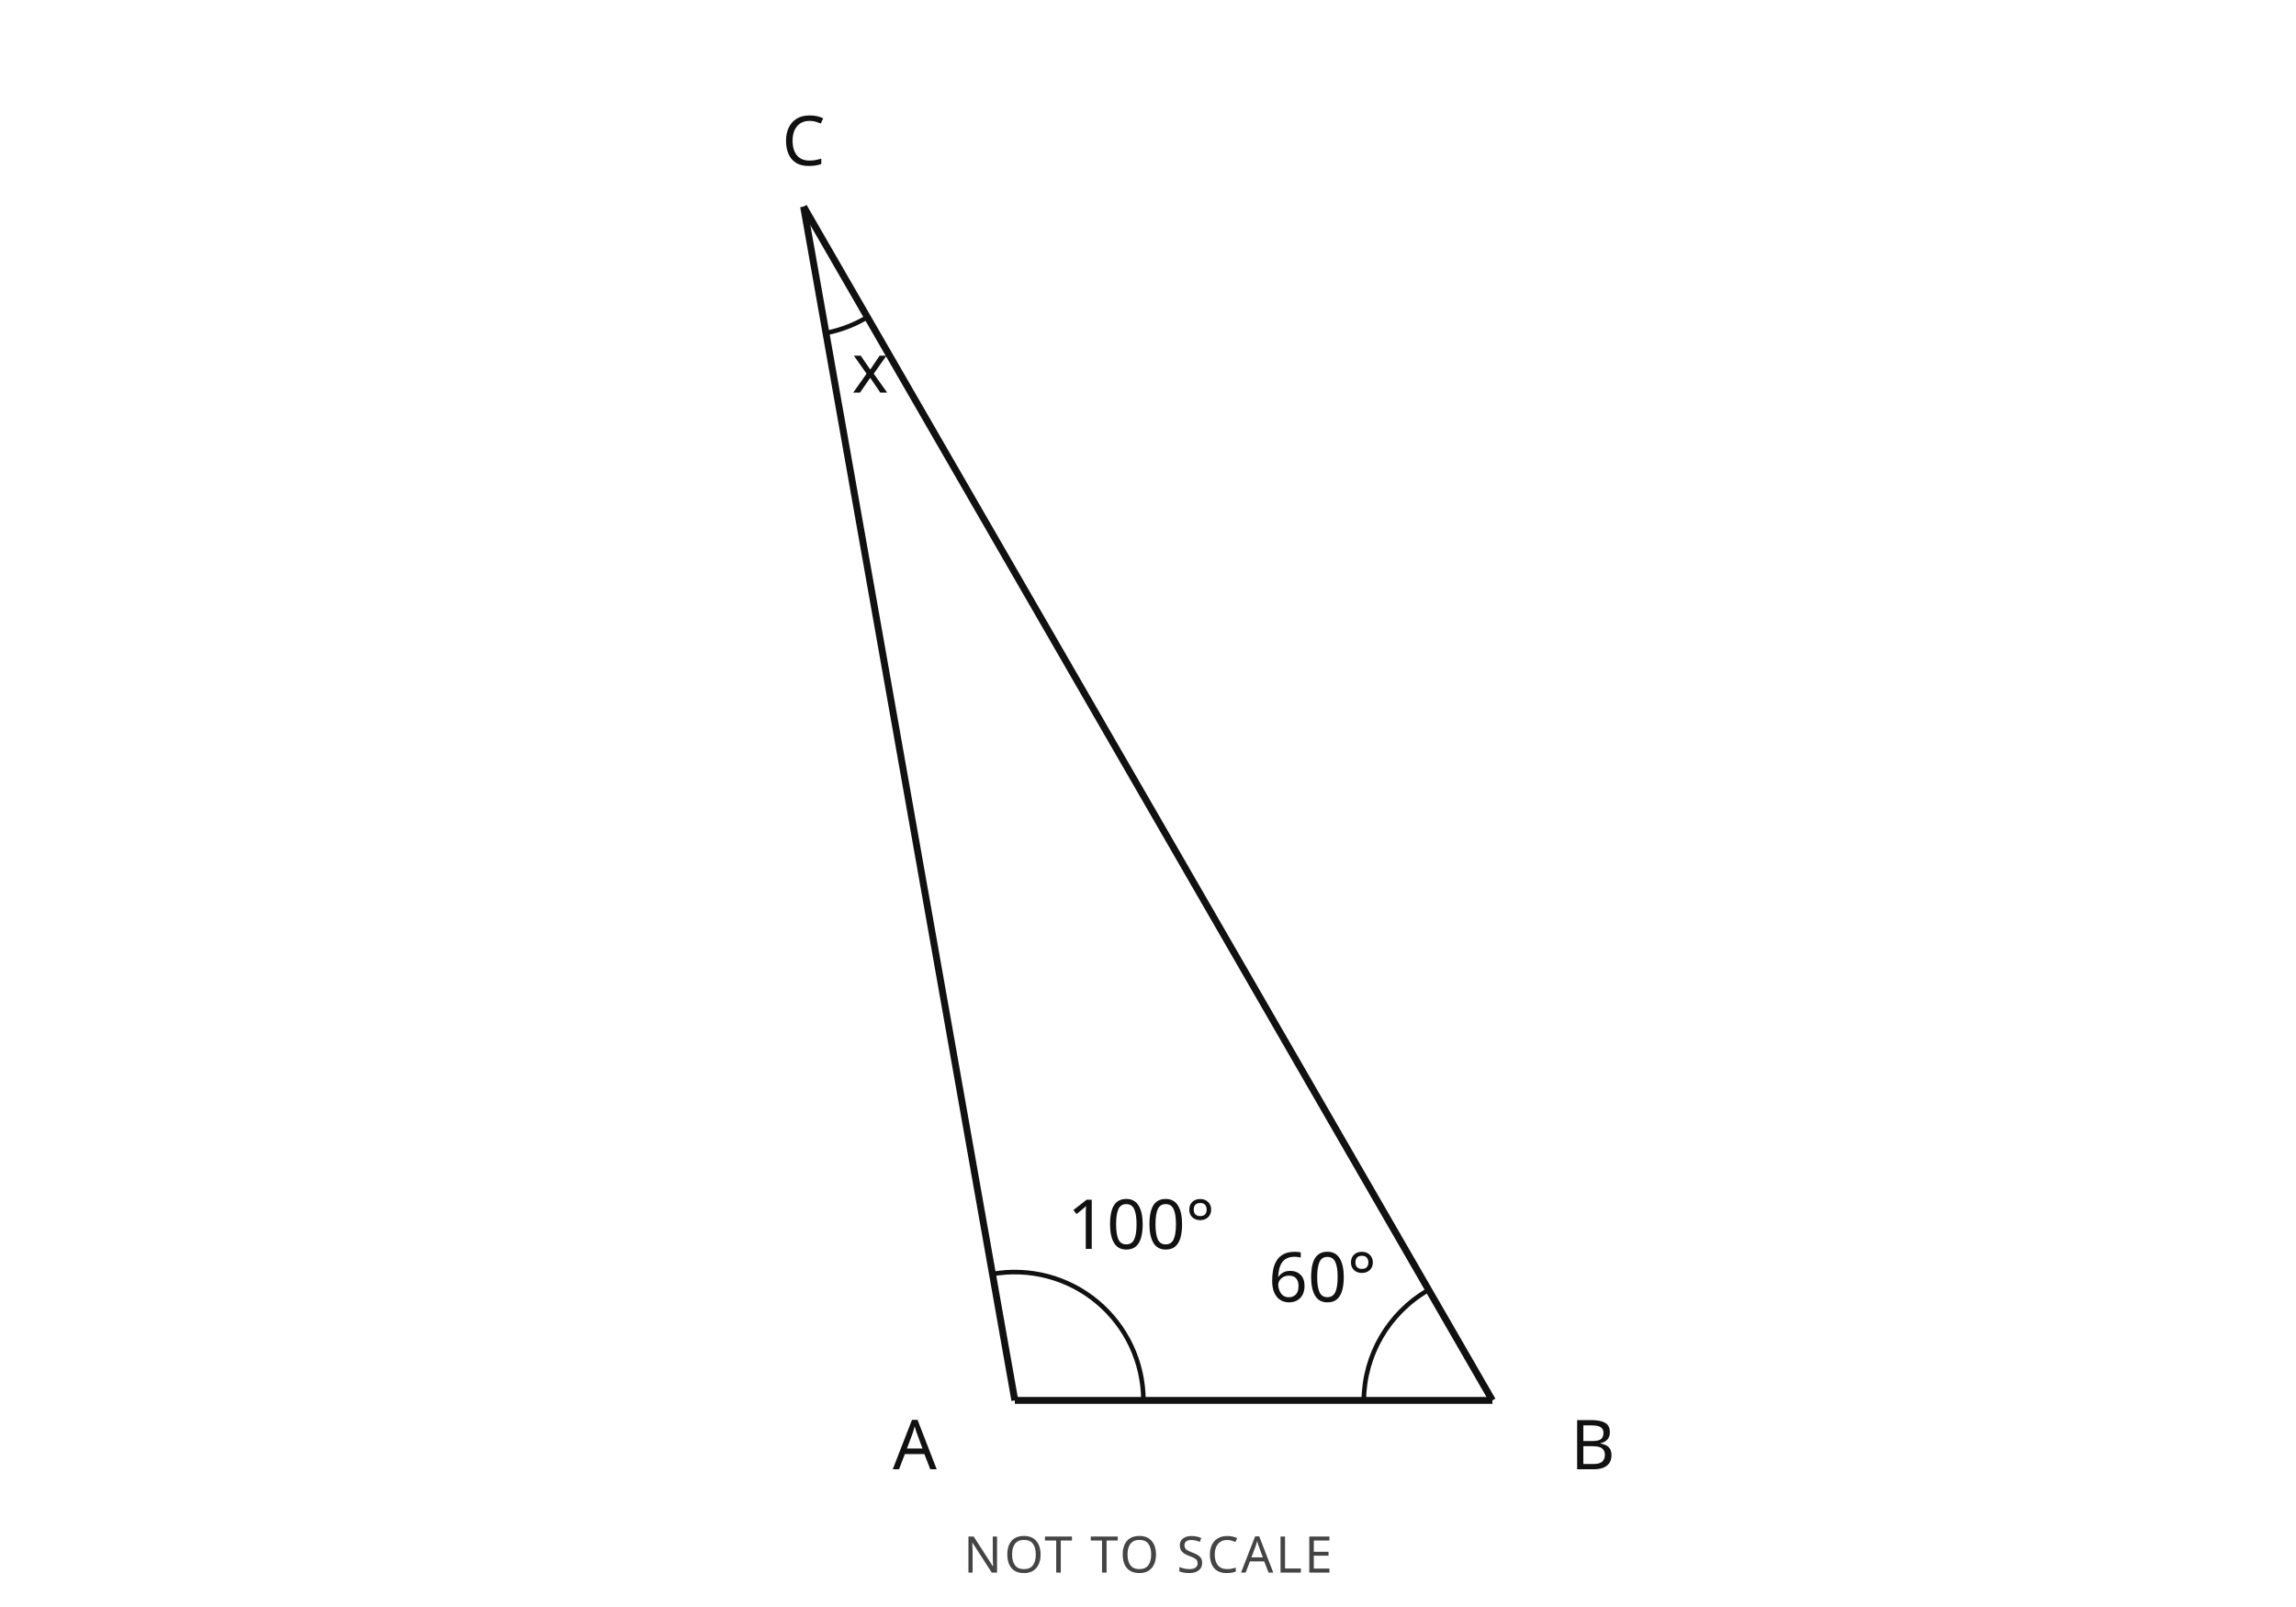
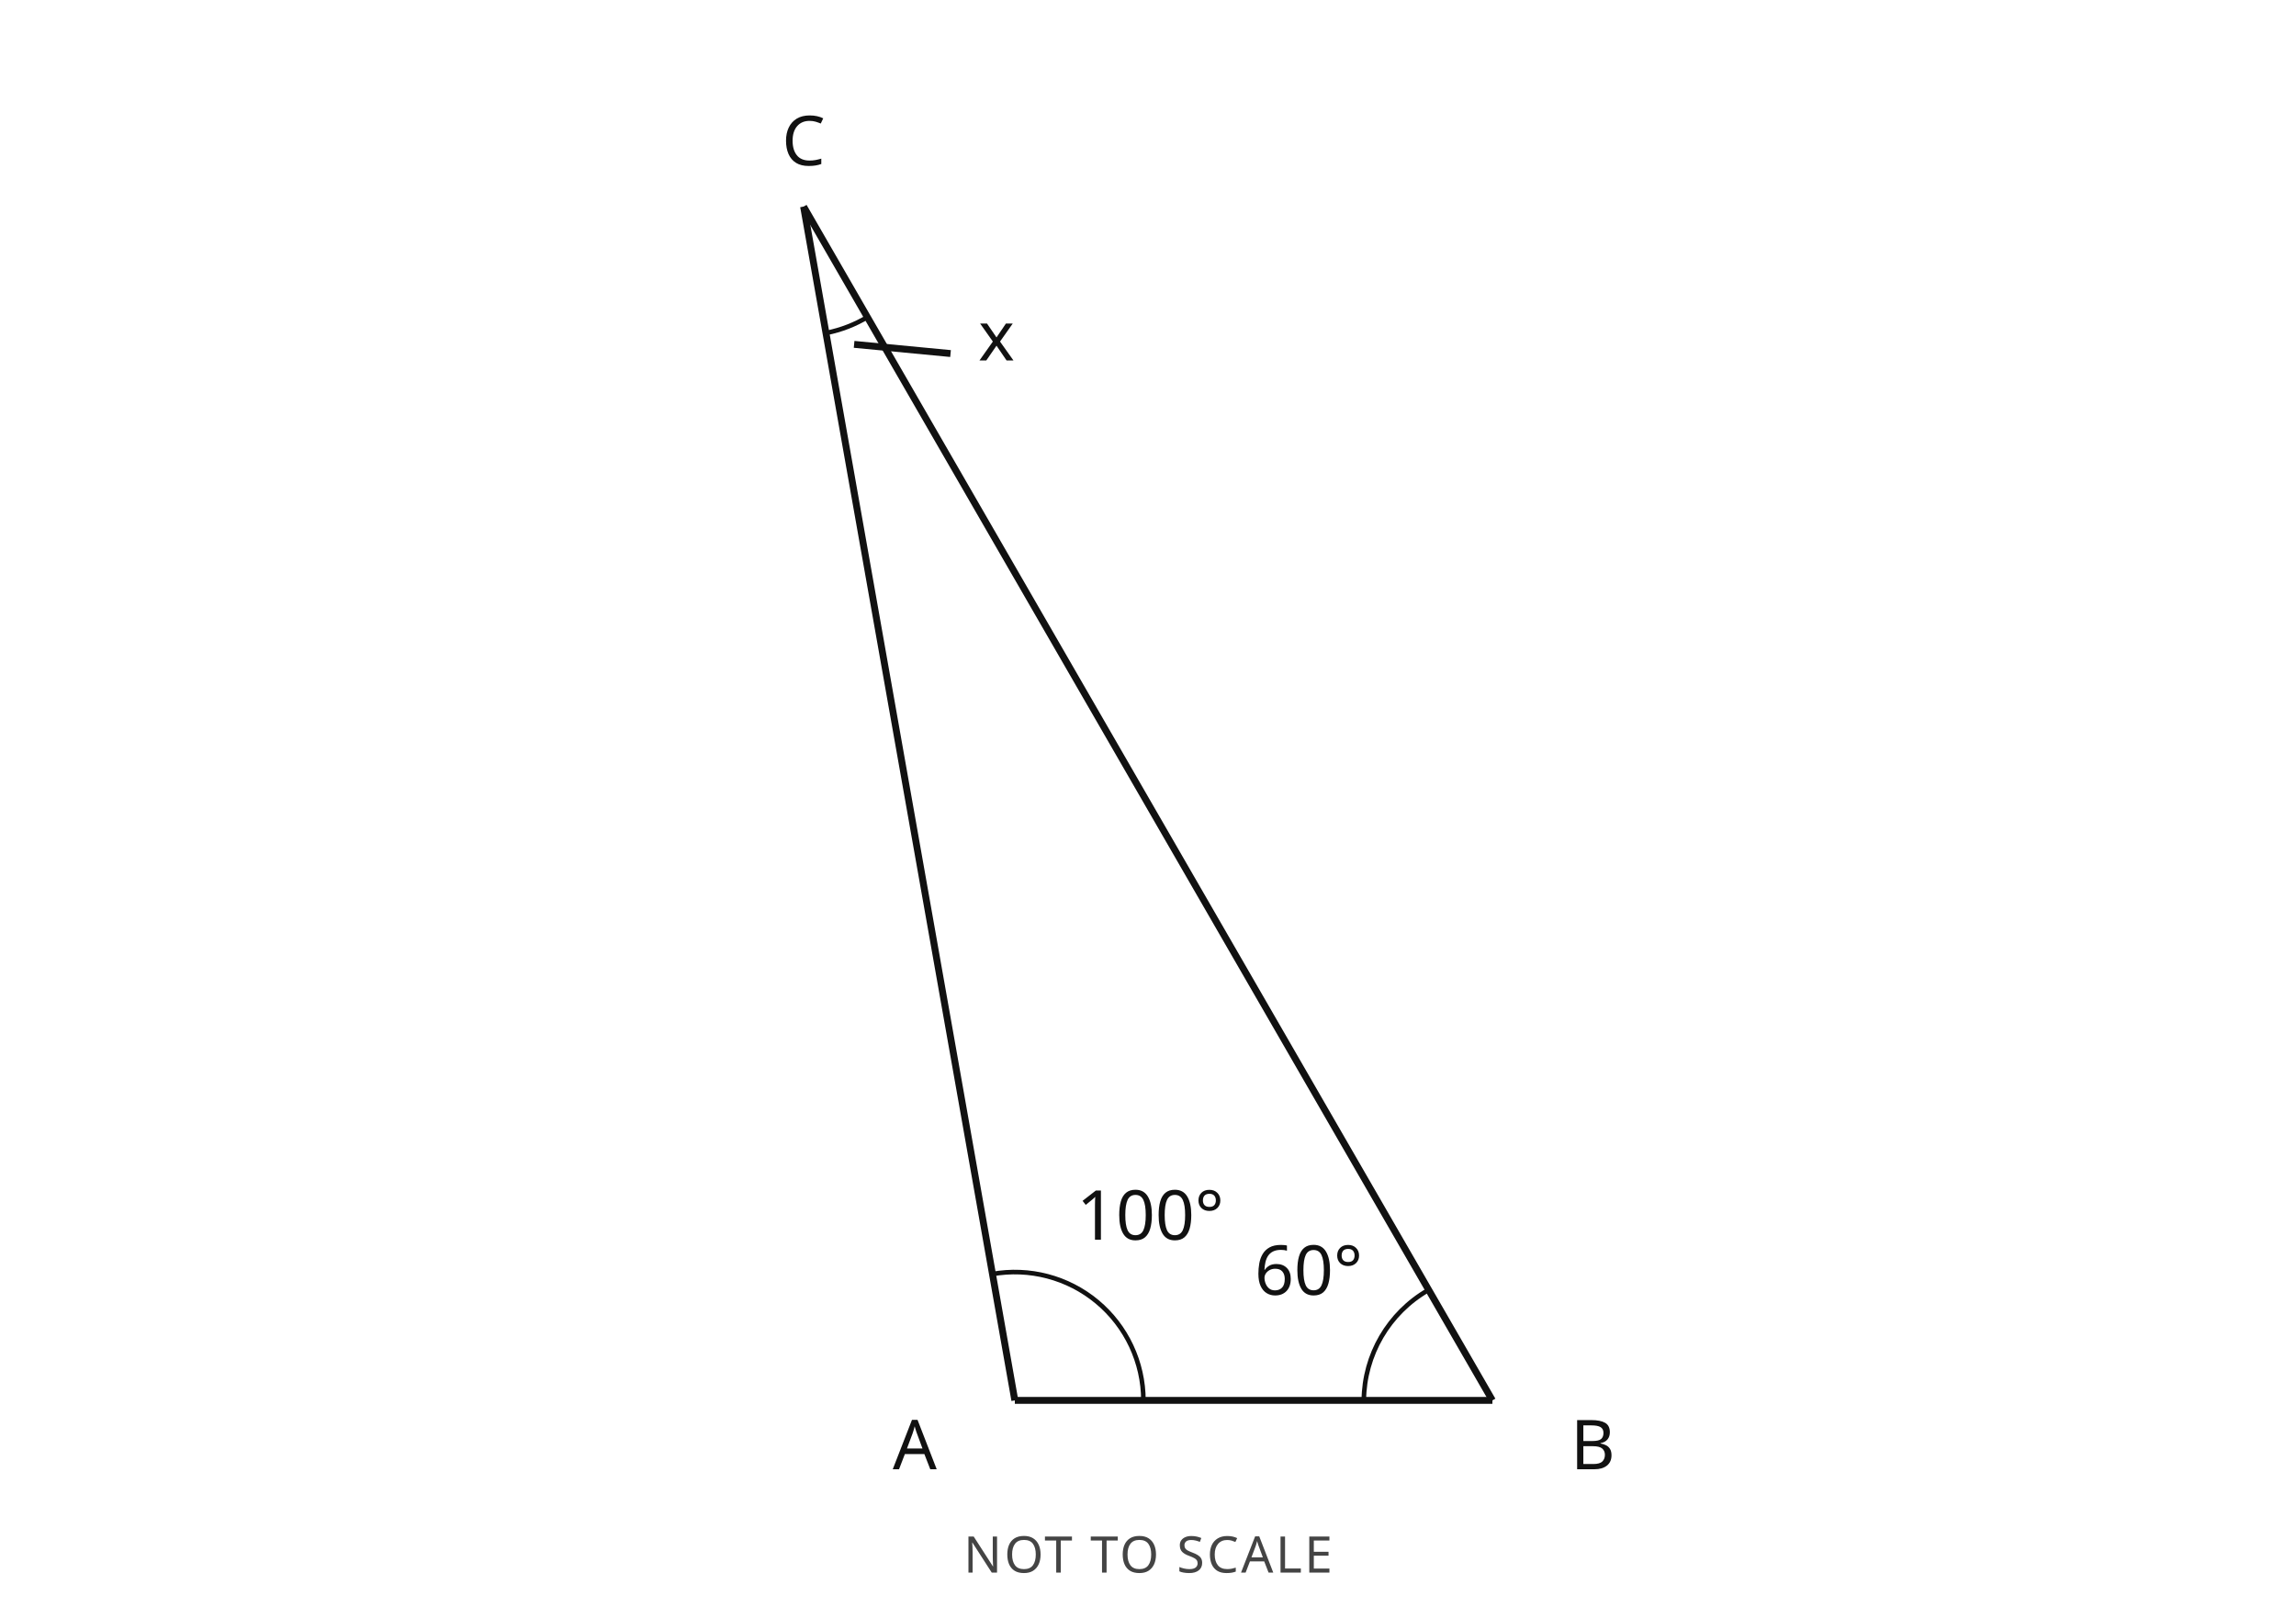
<svg xmlns="http://www.w3.org/2000/svg" viewBox="0 0 1000 700" role="img" aria-label="Diagram: a triangle with two known angles and an unknown angle x.">
  <style>.gl{stroke:#111;stroke-width:3;fill:none}.ga{stroke:#111;stroke-width:2;fill:none}.gt{stroke:#111;stroke-width:3}.gx{stroke:#111;stroke-width:3}.gv{fill:#111}text{font-family:sans-serif;font-size:30px;fill:#111}.gn{font-size:22px;fill:#444;letter-spacing:1px}</style>
  <line class="gl" x1="442" y1="610" x2="650" y2="610" />
  <line class="gl" x1="442" y1="610" x2="350" y2="90" />
  <line class="gl" x1="650" y1="610" x2="350" y2="90" />
  <path class="ga" d="M 498 610 A 56 56 0 0 0 432 555" />
  <path class="ga" d="M 622 562 A 56 56 0 0 0 594 610" />
  <path class="ga" d="M 360 145 A 56 56 0 0 0 378 138" />
+   <line class="gx" x1="372" y1="150" x2="414" y2="154" />
  <text x="408" y="640" text-anchor="end">A</text>
  <text x="684" y="640" text-anchor="start">B</text>
  <text x="350" y="72" text-anchor="middle">C</text>
-   <text x="497" y="544" text-anchor="middle">100°</text>
-   <text x="576" y="567" text-anchor="middle">60°</text>
-   <text x="379" y="171" text-anchor="middle">x</text>
+   <text x="501" y="540" text-anchor="middle">100°</text>
+   <text x="570" y="564" text-anchor="middle">60°</text>
+   <text x="434" y="157" text-anchor="middle">x</text>
  <text class="gn" x="500" y="685" text-anchor="middle">NOT TO SCALE</text>
</svg>
